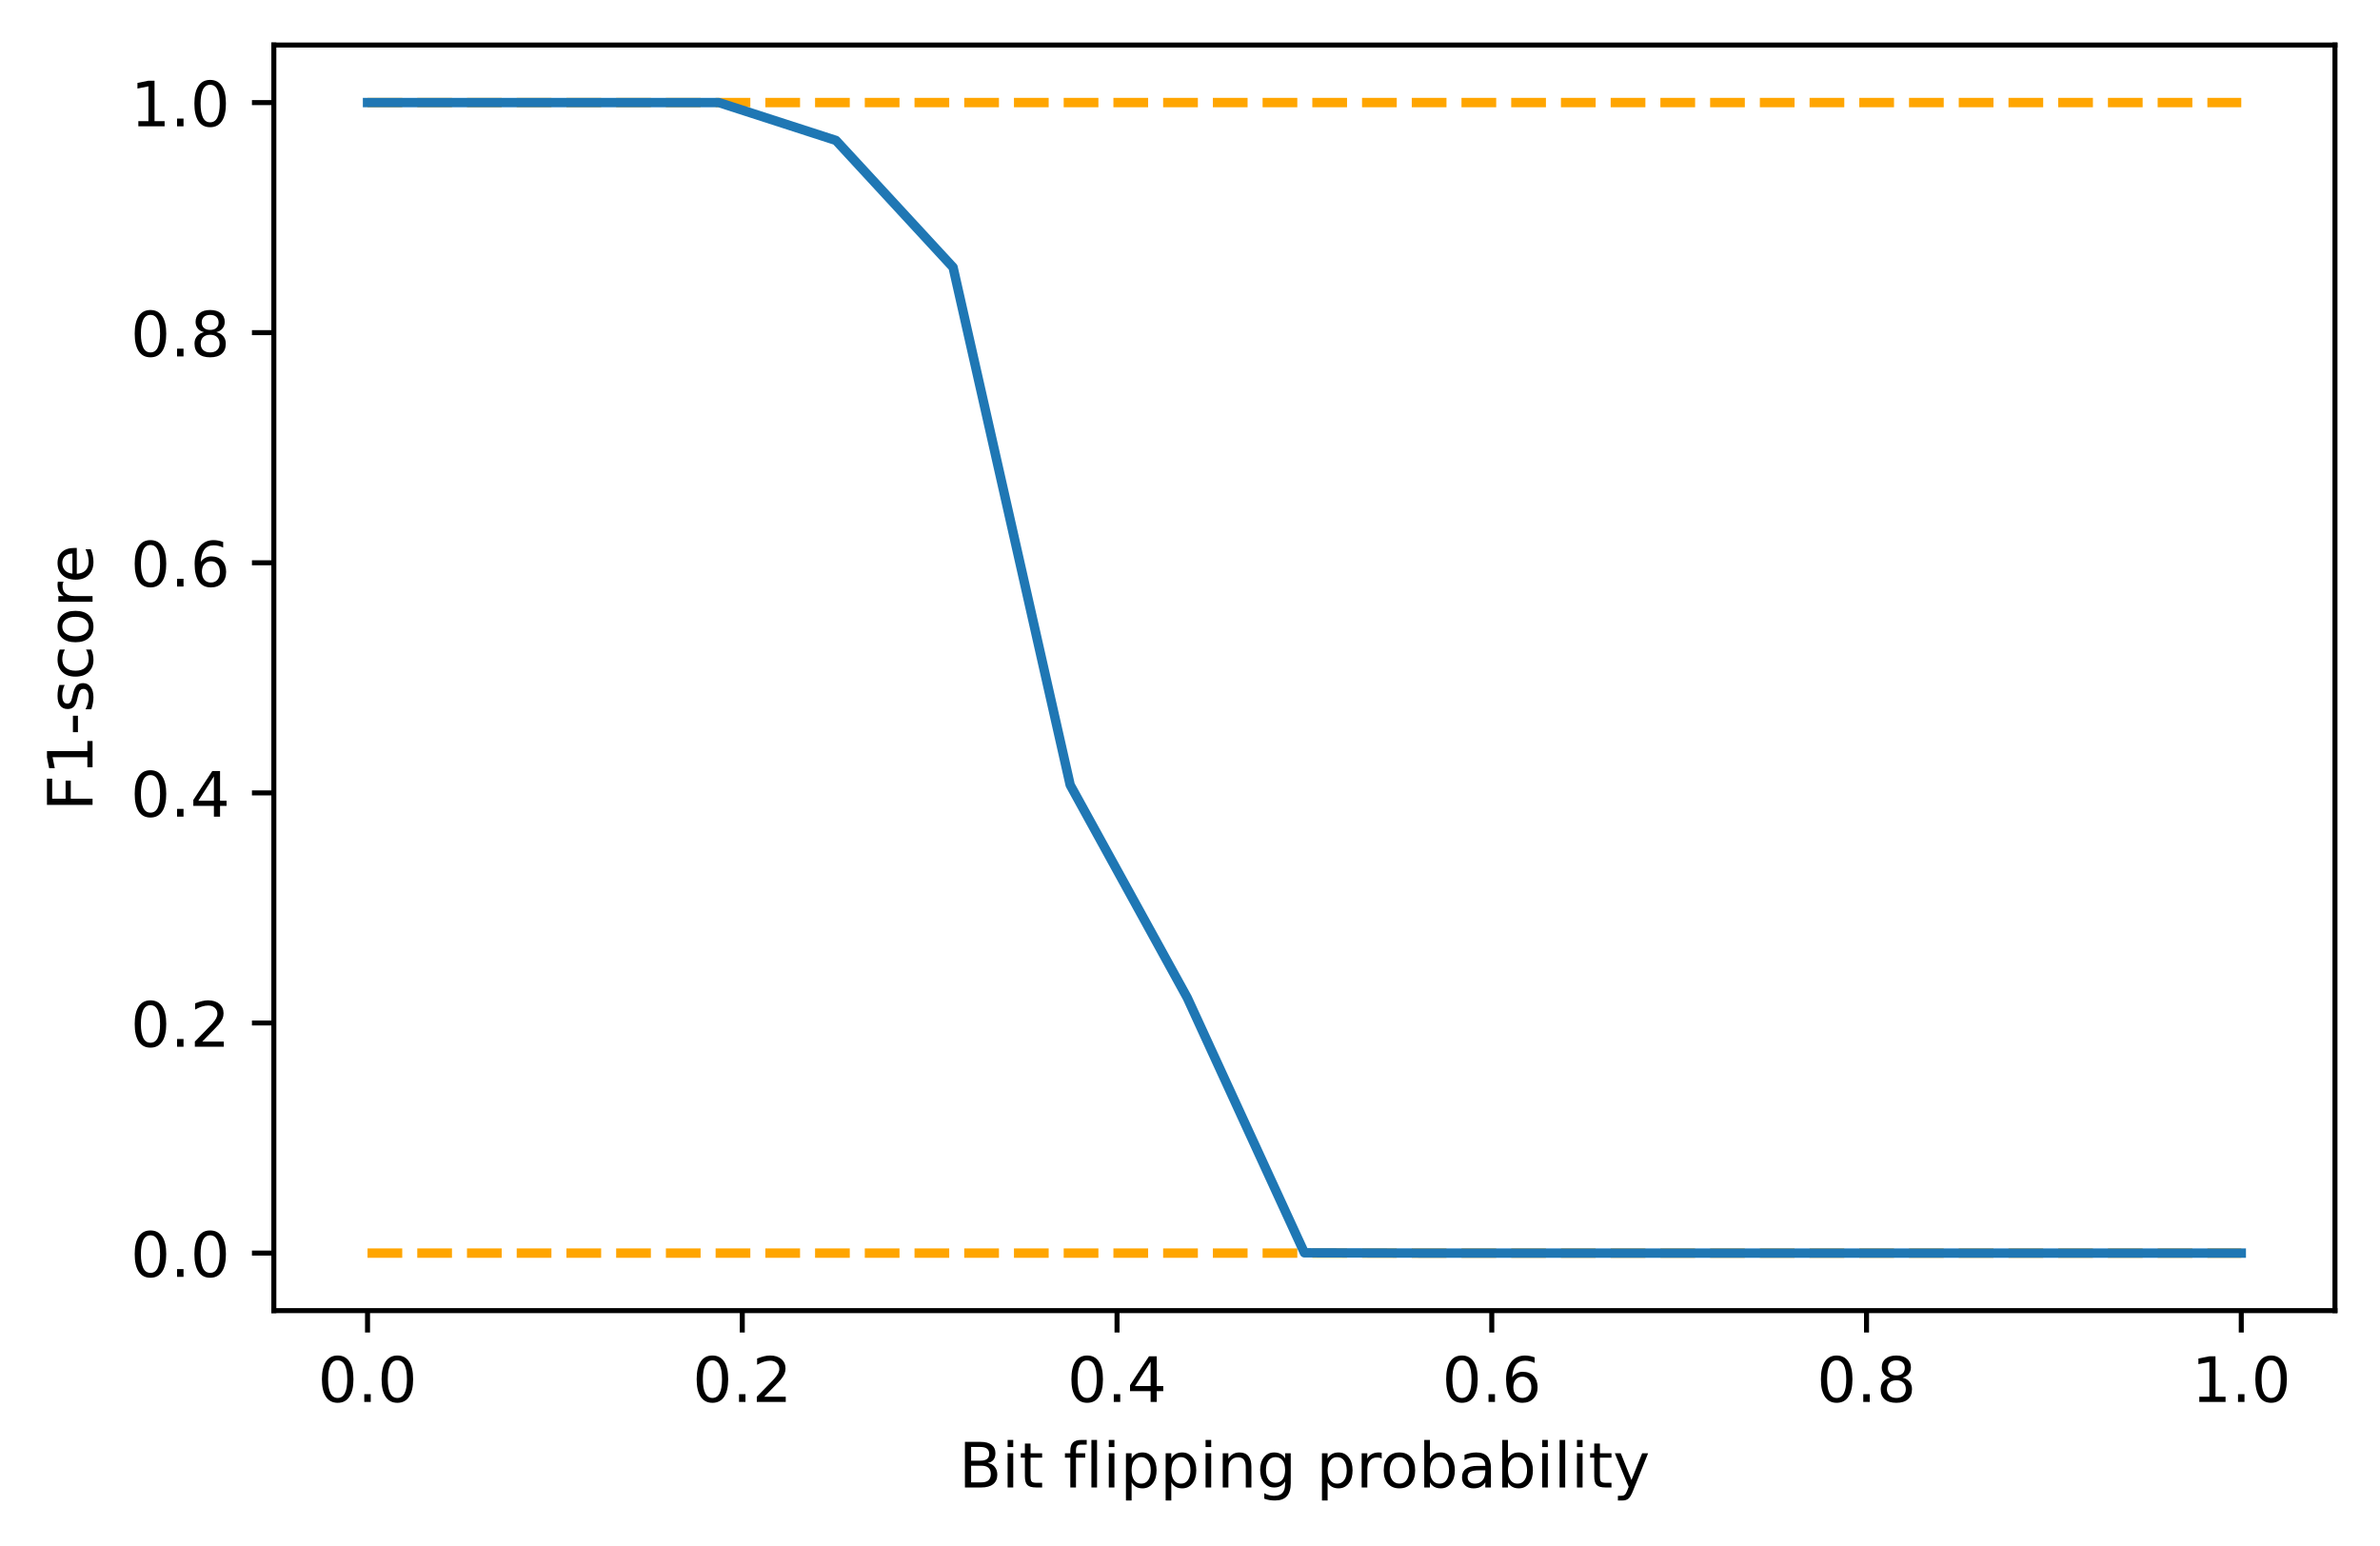
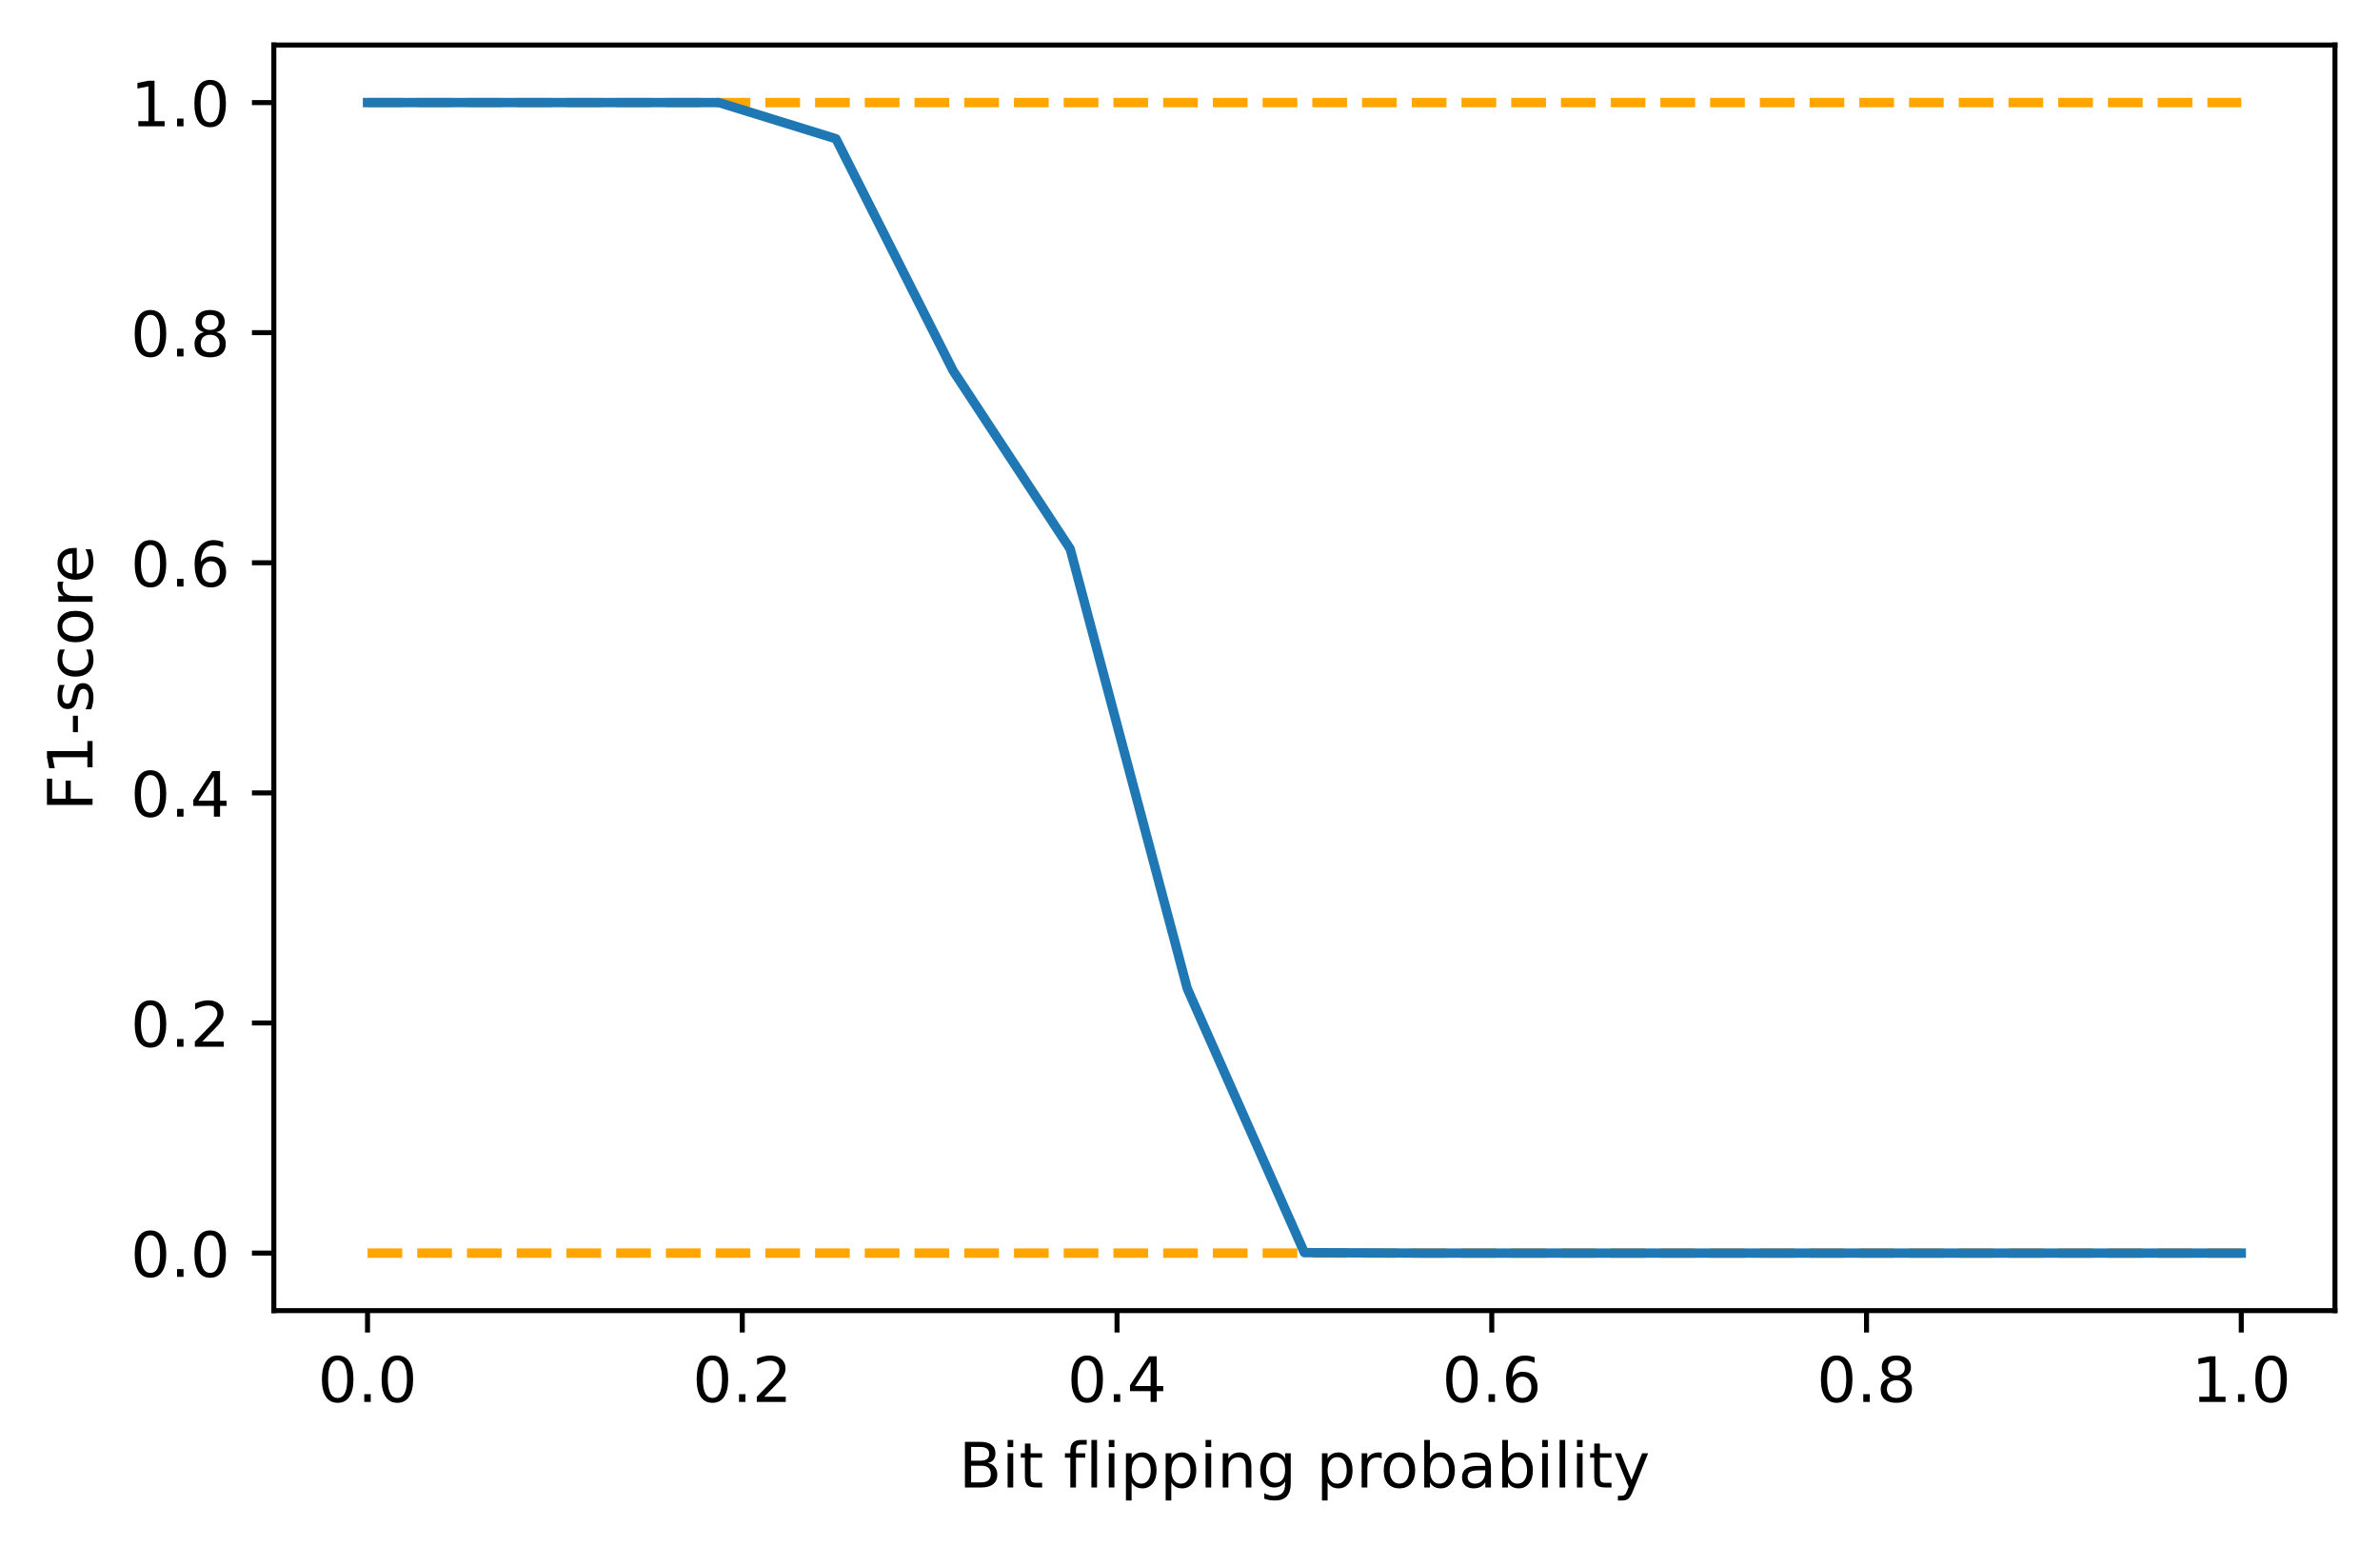
<svg xmlns="http://www.w3.org/2000/svg" xmlns:xlink="http://www.w3.org/1999/xlink" width="380.509pt" height="247.102pt" viewBox="0 0 380.509 247.102" version="1.1">
  <defs>
    <style type="text/css">*{stroke-linejoin: round; stroke-linecap: butt}</style>
  </defs>
  <g id="figure_1">
    <g id="patch_1">
      <path d="M 0 247.102  L 380.509 247.102  L 380.509 0  L 0 0  L 0 247.102  z " style="fill: none" />
    </g>
    <g id="axes_1">
      <g id="patch_2">
        <path d="M 43.781 209.545  L 373.309 209.545  L 373.309 7.2  L 43.781 7.2  L 43.781 209.545  z " style="fill: none" />
      </g>
      <g id="matplotlib.axis_1">
        <g id="xtick_1">
          <g id="line2d_1">
            <defs>
-               <path id="mf7ada96821" d="M 0 0  L 0 3.5  " style="stroke: #000000; stroke-width: 0.8" />
-             </defs>
-             <g>
-               <use xlink:href="#mf7ada96821" x="58.76" y="209.545" style="stroke: #000000; stroke-width: 0.8" />
+               <path id="m91ea6bd575" d="M 0 0  L 0 3.5  " style="stroke: #000000; stroke-width: 0.8" />
+             </defs>
+             <g>
+               <use xlink:href="#m91ea6bd575" x="58.76" y="209.545" style="stroke: #000000; stroke-width: 0.8" />
            </g>
          </g>
          <g id="text_1">
            <g transform="translate(50.80821 224.1437) scale(0.1 -0.1)">
              <defs>
                <path id="DejaVuSans-30" d="M 2034 4250  Q 1547 4250 1301 3770  Q 1056 3291 1056 2328  Q 1056 1369 1301 889  Q 1547 409 2034 409  Q 2525 409 2770 889  Q 3016 1369 3016 2328  Q 3016 3291 2770 3770  Q 2525 4250 2034 4250  z M 2034 4750  Q 2819 4750 3233 4129  Q 3647 3509 3647 2328  Q 3647 1150 3233 529  Q 2819 -91 2034 -91  Q 1250 -91 836 529  Q 422 1150 422 2328  Q 422 3509 836 4129  Q 1250 4750 2034 4750  z " transform="scale(0.015625)" />
                <path id="DejaVuSans-2e" d="M 684 794  L 1344 794  L 1344 0  L 684 0  L 684 794  z " transform="scale(0.015625)" />
              </defs>
              <use xlink:href="#DejaVuSans-30" />
              <use xlink:href="#DejaVuSans-2e" transform="translate(63.62305 0)" />
              <use xlink:href="#DejaVuSans-30" transform="translate(95.41016 0)" />
            </g>
          </g>
        </g>
        <g id="xtick_2">
          <g id="line2d_2">
            <g>
-               <use xlink:href="#mf7ada96821" x="118.674" y="209.545" style="stroke: #000000; stroke-width: 0.8" />
+               <use xlink:href="#m91ea6bd575" x="118.674" y="209.545" style="stroke: #000000; stroke-width: 0.8" />
            </g>
          </g>
          <g id="text_2">
            <g transform="translate(110.7223 224.1437) scale(0.1 -0.1)">
              <defs>
                <path id="DejaVuSans-32" d="M 1228 531  L 3431 531  L 3431 0  L 469 0  L 469 531  Q 828 903 1448 1529  Q 2069 2156 2228 2338  Q 2531 2678 2651 2914  Q 2772 3150 2772 3378  Q 2772 3750 2511 3984  Q 2250 4219 1831 4219  Q 1534 4219 1204 4116  Q 875 4013 500 3803  L 500 4441  Q 881 4594 1212 4672  Q 1544 4750 1819 4750  Q 2544 4750 2975 4387  Q 3406 4025 3406 3419  Q 3406 3131 3298 2873  Q 3191 2616 2906 2266  Q 2828 2175 2409 1742  Q 1991 1309 1228 531  z " transform="scale(0.015625)" />
              </defs>
              <use xlink:href="#DejaVuSans-30" />
              <use xlink:href="#DejaVuSans-2e" transform="translate(63.62305 0)" />
              <use xlink:href="#DejaVuSans-32" transform="translate(95.41016 0)" />
            </g>
          </g>
        </g>
        <g id="xtick_3">
          <g id="line2d_3">
            <g>
-               <use xlink:href="#mf7ada96821" x="178.588" y="209.545" style="stroke: #000000; stroke-width: 0.8" />
+               <use xlink:href="#m91ea6bd575" x="178.588" y="209.545" style="stroke: #000000; stroke-width: 0.8" />
            </g>
          </g>
          <g id="text_3">
            <g transform="translate(170.6364 224.1437) scale(0.1 -0.1)">
              <defs>
                <path id="DejaVuSans-34" d="M 2419 4116  L 825 1625  L 2419 1625  L 2419 4116  z M 2253 4666  L 3047 4666  L 3047 1625  L 3713 1625  L 3713 1100  L 3047 1100  L 3047 0  L 2419 0  L 2419 1100  L 313 1100  L 313 1709  L 2253 4666  z " transform="scale(0.015625)" />
              </defs>
              <use xlink:href="#DejaVuSans-30" />
              <use xlink:href="#DejaVuSans-2e" transform="translate(63.62305 0)" />
              <use xlink:href="#DejaVuSans-34" transform="translate(95.41016 0)" />
            </g>
          </g>
        </g>
        <g id="xtick_4">
          <g id="line2d_4">
            <g>
-               <use xlink:href="#mf7ada96821" x="238.502" y="209.545" style="stroke: #000000; stroke-width: 0.8" />
+               <use xlink:href="#m91ea6bd575" x="238.502" y="209.545" style="stroke: #000000; stroke-width: 0.8" />
            </g>
          </g>
          <g id="text_4">
            <g transform="translate(230.5505 224.1437) scale(0.1 -0.1)">
              <defs>
                <path id="DejaVuSans-36" d="M 2113 2584  Q 1688 2584 1439 2293  Q 1191 2003 1191 1497  Q 1191 994 1439 701  Q 1688 409 2113 409  Q 2538 409 2786 701  Q 3034 994 3034 1497  Q 3034 2003 2786 2293  Q 2538 2584 2113 2584  z M 3366 4563  L 3366 3988  Q 3128 4100 2886 4159  Q 2644 4219 2406 4219  Q 1781 4219 1451 3797  Q 1122 3375 1075 2522  Q 1259 2794 1537 2939  Q 1816 3084 2150 3084  Q 2853 3084 3261 2657  Q 3669 2231 3669 1497  Q 3669 778 3244 343  Q 2819 -91 2113 -91  Q 1303 -91 875 529  Q 447 1150 447 2328  Q 447 3434 972 4092  Q 1497 4750 2381 4750  Q 2619 4750 2861 4703  Q 3103 4656 3366 4563  z " transform="scale(0.015625)" />
              </defs>
              <use xlink:href="#DejaVuSans-30" />
              <use xlink:href="#DejaVuSans-2e" transform="translate(63.62305 0)" />
              <use xlink:href="#DejaVuSans-36" transform="translate(95.41016 0)" />
            </g>
          </g>
        </g>
        <g id="xtick_5">
          <g id="line2d_5">
            <g>
-               <use xlink:href="#mf7ada96821" x="298.416" y="209.545" style="stroke: #000000; stroke-width: 0.8" />
+               <use xlink:href="#m91ea6bd575" x="298.416" y="209.545" style="stroke: #000000; stroke-width: 0.8" />
            </g>
          </g>
          <g id="text_5">
            <g transform="translate(290.4646 224.1437) scale(0.1 -0.1)">
              <defs>
                <path id="DejaVuSans-38" d="M 2034 2216  Q 1584 2216 1326 1975  Q 1069 1734 1069 1313  Q 1069 891 1326 650  Q 1584 409 2034 409  Q 2484 409 2743 651  Q 3003 894 3003 1313  Q 3003 1734 2745 1975  Q 2488 2216 2034 2216  z M 1403 2484  Q 997 2584 770 2862  Q 544 3141 544 3541  Q 544 4100 942 4425  Q 1341 4750 2034 4750  Q 2731 4750 3128 4425  Q 3525 4100 3525 3541  Q 3525 3141 3298 2862  Q 3072 2584 2669 2484  Q 3125 2378 3379 2068  Q 3634 1759 3634 1313  Q 3634 634 3220 271  Q 2806 -91 2034 -91  Q 1263 -91 848 271  Q 434 634 434 1313  Q 434 1759 690 2068  Q 947 2378 1403 2484  z M 1172 3481  Q 1172 3119 1398 2916  Q 1625 2713 2034 2713  Q 2441 2713 2670 2916  Q 2900 3119 2900 3481  Q 2900 3844 2670 4047  Q 2441 4250 2034 4250  Q 1625 4250 1398 4047  Q 1172 3844 1172 3481  z " transform="scale(0.015625)" />
              </defs>
              <use xlink:href="#DejaVuSans-30" />
              <use xlink:href="#DejaVuSans-2e" transform="translate(63.62305 0)" />
              <use xlink:href="#DejaVuSans-38" transform="translate(95.41016 0)" />
            </g>
          </g>
        </g>
        <g id="xtick_6">
          <g id="line2d_6">
            <g>
-               <use xlink:href="#mf7ada96821" x="358.33" y="209.545" style="stroke: #000000; stroke-width: 0.8" />
+               <use xlink:href="#m91ea6bd575" x="358.33" y="209.545" style="stroke: #000000; stroke-width: 0.8" />
            </g>
          </g>
          <g id="text_6">
            <g transform="translate(350.3787 224.1437) scale(0.1 -0.1)">
              <defs>
                <path id="DejaVuSans-31" d="M 794 531  L 1825 531  L 1825 4091  L 703 3866  L 703 4441  L 1819 4666  L 2450 4666  L 2450 531  L 3481 531  L 3481 0  L 794 0  L 794 531  z " transform="scale(0.015625)" />
              </defs>
              <use xlink:href="#DejaVuSans-31" />
              <use xlink:href="#DejaVuSans-2e" transform="translate(63.62305 0)" />
              <use xlink:href="#DejaVuSans-30" transform="translate(95.41016 0)" />
            </g>
          </g>
        </g>
        <g id="text_7">
          <g transform="translate(153.2927 237.8219) scale(0.1 -0.1)">
            <defs>
              <path id="DejaVuSans-42" d="M 1259 2228  L 1259 519  L 2272 519  Q 2781 519 3026 730  Q 3272 941 3272 1375  Q 3272 1813 3026 2020  Q 2781 2228 2272 2228  L 1259 2228  z M 1259 4147  L 1259 2741  L 2194 2741  Q 2656 2741 2882 2914  Q 3109 3088 3109 3444  Q 3109 3797 2882 3972  Q 2656 4147 2194 4147  L 1259 4147  z M 628 4666  L 2241 4666  Q 2963 4666 3353 4366  Q 3744 4066 3744 3513  Q 3744 3084 3544 2831  Q 3344 2578 2956 2516  Q 3422 2416 3680 2098  Q 3938 1781 3938 1306  Q 3938 681 3513 340  Q 3088 0 2303 0  L 628 0  L 628 4666  z " transform="scale(0.015625)" />
              <path id="DejaVuSans-69" d="M 603 3500  L 1178 3500  L 1178 0  L 603 0  L 603 3500  z M 603 4863  L 1178 4863  L 1178 4134  L 603 4134  L 603 4863  z " transform="scale(0.015625)" />
              <path id="DejaVuSans-74" d="M 1172 4494  L 1172 3500  L 2356 3500  L 2356 3053  L 1172 3053  L 1172 1153  Q 1172 725 1289 603  Q 1406 481 1766 481  L 2356 481  L 2356 0  L 1766 0  Q 1100 0 847 248  Q 594 497 594 1153  L 594 3053  L 172 3053  L 172 3500  L 594 3500  L 594 4494  L 1172 4494  z " transform="scale(0.015625)" />
              <path id="DejaVuSans-20" transform="scale(0.015625)" />
              <path id="DejaVuSans-66" d="M 2375 4863  L 2375 4384  L 1825 4384  Q 1516 4384 1395 4259  Q 1275 4134 1275 3809  L 1275 3500  L 2222 3500  L 2222 3053  L 1275 3053  L 1275 0  L 697 0  L 697 3053  L 147 3053  L 147 3500  L 697 3500  L 697 3744  Q 697 4328 969 4595  Q 1241 4863 1831 4863  L 2375 4863  z " transform="scale(0.015625)" />
              <path id="DejaVuSans-6c" d="M 603 4863  L 1178 4863  L 1178 0  L 603 0  L 603 4863  z " transform="scale(0.015625)" />
              <path id="DejaVuSans-70" d="M 1159 525  L 1159 -1331  L 581 -1331  L 581 3500  L 1159 3500  L 1159 2969  Q 1341 3281 1617 3432  Q 1894 3584 2278 3584  Q 2916 3584 3314 3078  Q 3713 2572 3713 1747  Q 3713 922 3314 415  Q 2916 -91 2278 -91  Q 1894 -91 1617 61  Q 1341 213 1159 525  z M 3116 1747  Q 3116 2381 2855 2742  Q 2594 3103 2138 3103  Q 1681 3103 1420 2742  Q 1159 2381 1159 1747  Q 1159 1113 1420 752  Q 1681 391 2138 391  Q 2594 391 2855 752  Q 3116 1113 3116 1747  z " transform="scale(0.015625)" />
              <path id="DejaVuSans-6e" d="M 3513 2113  L 3513 0  L 2938 0  L 2938 2094  Q 2938 2591 2744 2837  Q 2550 3084 2163 3084  Q 1697 3084 1428 2787  Q 1159 2491 1159 1978  L 1159 0  L 581 0  L 581 3500  L 1159 3500  L 1159 2956  Q 1366 3272 1645 3428  Q 1925 3584 2291 3584  Q 2894 3584 3203 3211  Q 3513 2838 3513 2113  z " transform="scale(0.015625)" />
              <path id="DejaVuSans-67" d="M 2906 1791  Q 2906 2416 2648 2759  Q 2391 3103 1925 3103  Q 1463 3103 1205 2759  Q 947 2416 947 1791  Q 947 1169 1205 825  Q 1463 481 1925 481  Q 2391 481 2648 825  Q 2906 1169 2906 1791  z M 3481 434  Q 3481 -459 3084 -895  Q 2688 -1331 1869 -1331  Q 1566 -1331 1297 -1286  Q 1028 -1241 775 -1147  L 775 -588  Q 1028 -725 1275 -790  Q 1522 -856 1778 -856  Q 2344 -856 2625 -561  Q 2906 -266 2906 331  L 2906 616  Q 2728 306 2450 153  Q 2172 0 1784 0  Q 1141 0 747 490  Q 353 981 353 1791  Q 353 2603 747 3093  Q 1141 3584 1784 3584  Q 2172 3584 2450 3431  Q 2728 3278 2906 2969  L 2906 3500  L 3481 3500  L 3481 434  z " transform="scale(0.015625)" />
              <path id="DejaVuSans-72" d="M 2631 2963  Q 2534 3019 2420 3045  Q 2306 3072 2169 3072  Q 1681 3072 1420 2755  Q 1159 2438 1159 1844  L 1159 0  L 581 0  L 581 3500  L 1159 3500  L 1159 2956  Q 1341 3275 1631 3429  Q 1922 3584 2338 3584  Q 2397 3584 2469 3576  Q 2541 3569 2628 3553  L 2631 2963  z " transform="scale(0.015625)" />
              <path id="DejaVuSans-6f" d="M 1959 3097  Q 1497 3097 1228 2736  Q 959 2375 959 1747  Q 959 1119 1226 758  Q 1494 397 1959 397  Q 2419 397 2687 759  Q 2956 1122 2956 1747  Q 2956 2369 2687 2733  Q 2419 3097 1959 3097  z M 1959 3584  Q 2709 3584 3137 3096  Q 3566 2609 3566 1747  Q 3566 888 3137 398  Q 2709 -91 1959 -91  Q 1206 -91 779 398  Q 353 888 353 1747  Q 353 2609 779 3096  Q 1206 3584 1959 3584  z " transform="scale(0.015625)" />
              <path id="DejaVuSans-62" d="M 3116 1747  Q 3116 2381 2855 2742  Q 2594 3103 2138 3103  Q 1681 3103 1420 2742  Q 1159 2381 1159 1747  Q 1159 1113 1420 752  Q 1681 391 2138 391  Q 2594 391 2855 752  Q 3116 1113 3116 1747  z M 1159 2969  Q 1341 3281 1617 3432  Q 1894 3584 2278 3584  Q 2916 3584 3314 3078  Q 3713 2572 3713 1747  Q 3713 922 3314 415  Q 2916 -91 2278 -91  Q 1894 -91 1617 61  Q 1341 213 1159 525  L 1159 0  L 581 0  L 581 4863  L 1159 4863  L 1159 2969  z " transform="scale(0.015625)" />
              <path id="DejaVuSans-61" d="M 2194 1759  Q 1497 1759 1228 1600  Q 959 1441 959 1056  Q 959 750 1161 570  Q 1363 391 1709 391  Q 2188 391 2477 730  Q 2766 1069 2766 1631  L 2766 1759  L 2194 1759  z M 3341 1997  L 3341 0  L 2766 0  L 2766 531  Q 2569 213 2275 61  Q 1981 -91 1556 -91  Q 1019 -91 701 211  Q 384 513 384 1019  Q 384 1609 779 1909  Q 1175 2209 1959 2209  L 2766 2209  L 2766 2266  Q 2766 2663 2505 2880  Q 2244 3097 1772 3097  Q 1472 3097 1187 3025  Q 903 2953 641 2809  L 641 3341  Q 956 3463 1253 3523  Q 1550 3584 1831 3584  Q 2591 3584 2966 3190  Q 3341 2797 3341 1997  z " transform="scale(0.015625)" />
              <path id="DejaVuSans-79" d="M 2059 -325  Q 1816 -950 1584 -1140  Q 1353 -1331 966 -1331  L 506 -1331  L 506 -850  L 844 -850  Q 1081 -850 1212 -737  Q 1344 -625 1503 -206  L 1606 56  L 191 3500  L 800 3500  L 1894 763  L 2988 3500  L 3597 3500  L 2059 -325  z " transform="scale(0.015625)" />
            </defs>
            <use xlink:href="#DejaVuSans-42" />
            <use xlink:href="#DejaVuSans-69" transform="translate(68.60352 0)" />
            <use xlink:href="#DejaVuSans-74" transform="translate(96.38672 0)" />
            <use xlink:href="#DejaVuSans-20" transform="translate(135.5957 0)" />
            <use xlink:href="#DejaVuSans-66" transform="translate(167.3828 0)" />
            <use xlink:href="#DejaVuSans-6c" transform="translate(202.5879 0)" />
            <use xlink:href="#DejaVuSans-69" transform="translate(230.3711 0)" />
            <use xlink:href="#DejaVuSans-70" transform="translate(258.1543 0)" />
            <use xlink:href="#DejaVuSans-70" transform="translate(321.6309 0)" />
            <use xlink:href="#DejaVuSans-69" transform="translate(385.1074 0)" />
            <use xlink:href="#DejaVuSans-6e" transform="translate(412.8906 0)" />
            <use xlink:href="#DejaVuSans-67" transform="translate(476.2695 0)" />
            <use xlink:href="#DejaVuSans-20" transform="translate(539.7461 0)" />
            <use xlink:href="#DejaVuSans-70" transform="translate(571.5332 0)" />
            <use xlink:href="#DejaVuSans-72" transform="translate(635.0098 0)" />
            <use xlink:href="#DejaVuSans-6f" transform="translate(673.873 0)" />
            <use xlink:href="#DejaVuSans-62" transform="translate(735.0547 0)" />
            <use xlink:href="#DejaVuSans-61" transform="translate(798.5312 0)" />
            <use xlink:href="#DejaVuSans-62" transform="translate(859.8105 0)" />
            <use xlink:href="#DejaVuSans-69" transform="translate(923.2871 0)" />
            <use xlink:href="#DejaVuSans-6c" transform="translate(951.0703 0)" />
            <use xlink:href="#DejaVuSans-69" transform="translate(978.8535 0)" />
            <use xlink:href="#DejaVuSans-74" transform="translate(1006.637 0)" />
            <use xlink:href="#DejaVuSans-79" transform="translate(1045.846 0)" />
          </g>
        </g>
      </g>
      <g id="matplotlib.axis_2">
        <g id="ytick_1">
          <g id="line2d_7">
            <defs>
-               <path id="m83545d812e" d="M 0 0  L -3.5 0  " style="stroke: #000000; stroke-width: 0.8" />
-             </defs>
-             <g>
-               <use xlink:href="#m83545d812e" x="43.781" y="200.348" style="stroke: #000000; stroke-width: 0.8" />
+               <path id="ma6e024501b" d="M 0 0  L -3.5 0  " style="stroke: #000000; stroke-width: 0.8" />
+             </defs>
+             <g>
+               <use xlink:href="#ma6e024501b" x="43.781" y="200.348" style="stroke: #000000; stroke-width: 0.8" />
            </g>
          </g>
          <g id="text_8">
            <g transform="translate(20.87813 204.147) scale(0.1 -0.1)">
              <use xlink:href="#DejaVuSans-30" />
              <use xlink:href="#DejaVuSans-2e" transform="translate(63.62305 0)" />
              <use xlink:href="#DejaVuSans-30" transform="translate(95.41016 0)" />
            </g>
          </g>
        </g>
        <g id="ytick_2">
          <g id="line2d_8">
            <g>
-               <use xlink:href="#m83545d812e" x="43.781" y="163.558" style="stroke: #000000; stroke-width: 0.8" />
+               <use xlink:href="#ma6e024501b" x="43.781" y="163.558" style="stroke: #000000; stroke-width: 0.8" />
            </g>
          </g>
          <g id="text_9">
            <g transform="translate(20.87813 167.357) scale(0.1 -0.1)">
              <use xlink:href="#DejaVuSans-30" />
              <use xlink:href="#DejaVuSans-2e" transform="translate(63.62305 0)" />
              <use xlink:href="#DejaVuSans-32" transform="translate(95.41016 0)" />
            </g>
          </g>
        </g>
        <g id="ytick_3">
          <g id="line2d_9">
            <g>
-               <use xlink:href="#m83545d812e" x="43.781" y="126.768" style="stroke: #000000; stroke-width: 0.8" />
+               <use xlink:href="#ma6e024501b" x="43.781" y="126.768" style="stroke: #000000; stroke-width: 0.8" />
            </g>
          </g>
          <g id="text_10">
            <g transform="translate(20.87813 130.5669) scale(0.1 -0.1)">
              <use xlink:href="#DejaVuSans-30" />
              <use xlink:href="#DejaVuSans-2e" transform="translate(63.62305 0)" />
              <use xlink:href="#DejaVuSans-34" transform="translate(95.41016 0)" />
            </g>
          </g>
        </g>
        <g id="ytick_4">
          <g id="line2d_10">
            <g>
-               <use xlink:href="#m83545d812e" x="43.781" y="89.978" style="stroke: #000000; stroke-width: 0.8" />
+               <use xlink:href="#ma6e024501b" x="43.781" y="89.978" style="stroke: #000000; stroke-width: 0.8" />
            </g>
          </g>
          <g id="text_11">
            <g transform="translate(20.87813 93.77684) scale(0.1 -0.1)">
              <use xlink:href="#DejaVuSans-30" />
              <use xlink:href="#DejaVuSans-2e" transform="translate(63.62305 0)" />
              <use xlink:href="#DejaVuSans-36" transform="translate(95.41016 0)" />
            </g>
          </g>
        </g>
        <g id="ytick_5">
          <g id="line2d_11">
            <g>
-               <use xlink:href="#m83545d812e" x="43.781" y="53.188" style="stroke: #000000; stroke-width: 0.8" />
+               <use xlink:href="#ma6e024501b" x="43.781" y="53.188" style="stroke: #000000; stroke-width: 0.8" />
            </g>
          </g>
          <g id="text_12">
            <g transform="translate(20.87813 56.98679) scale(0.1 -0.1)">
              <use xlink:href="#DejaVuSans-30" />
              <use xlink:href="#DejaVuSans-2e" transform="translate(63.62305 0)" />
              <use xlink:href="#DejaVuSans-38" transform="translate(95.41016 0)" />
            </g>
          </g>
        </g>
        <g id="ytick_6">
          <g id="line2d_12">
            <g>
-               <use xlink:href="#m83545d812e" x="43.781" y="16.398" style="stroke: #000000; stroke-width: 0.8" />
+               <use xlink:href="#ma6e024501b" x="43.781" y="16.398" style="stroke: #000000; stroke-width: 0.8" />
            </g>
          </g>
          <g id="text_13">
            <g transform="translate(20.87813 20.19673) scale(0.1 -0.1)">
              <use xlink:href="#DejaVuSans-31" />
              <use xlink:href="#DejaVuSans-2e" transform="translate(63.62305 0)" />
              <use xlink:href="#DejaVuSans-30" transform="translate(95.41016 0)" />
            </g>
          </g>
        </g>
        <g id="text_14">
          <g transform="translate(14.79844 129.6664) rotate(-90) scale(0.1 -0.1)">
            <defs>
              <path id="DejaVuSans-46" d="M 628 4666  L 3309 4666  L 3309 4134  L 1259 4134  L 1259 2759  L 3109 2759  L 3109 2228  L 1259 2228  L 1259 0  L 628 0  L 628 4666  z " transform="scale(0.015625)" />
              <path id="DejaVuSans-2d" d="M 313 2009  L 1997 2009  L 1997 1497  L 313 1497  L 313 2009  z " transform="scale(0.015625)" />
              <path id="DejaVuSans-73" d="M 2834 3397  L 2834 2853  Q 2591 2978 2328 3040  Q 2066 3103 1784 3103  Q 1356 3103 1142 2972  Q 928 2841 928 2578  Q 928 2378 1081 2264  Q 1234 2150 1697 2047  L 1894 2003  Q 2506 1872 2764 1633  Q 3022 1394 3022 966  Q 3022 478 2636 193  Q 2250 -91 1575 -91  Q 1294 -91 989 -36  Q 684 19 347 128  L 347 722  Q 666 556 975 473  Q 1284 391 1588 391  Q 1994 391 2212 530  Q 2431 669 2431 922  Q 2431 1156 2273 1281  Q 2116 1406 1581 1522  L 1381 1569  Q 847 1681 609 1914  Q 372 2147 372 2553  Q 372 3047 722 3315  Q 1072 3584 1716 3584  Q 2034 3584 2315 3537  Q 2597 3491 2834 3397  z " transform="scale(0.015625)" />
              <path id="DejaVuSans-63" d="M 3122 3366  L 3122 2828  Q 2878 2963 2633 3030  Q 2388 3097 2138 3097  Q 1578 3097 1268 2742  Q 959 2388 959 1747  Q 959 1106 1268 751  Q 1578 397 2138 397  Q 2388 397 2633 464  Q 2878 531 3122 666  L 3122 134  Q 2881 22 2623 -34  Q 2366 -91 2075 -91  Q 1284 -91 818 406  Q 353 903 353 1747  Q 353 2603 823 3093  Q 1294 3584 2113 3584  Q 2378 3584 2631 3529  Q 2884 3475 3122 3366  z " transform="scale(0.015625)" />
              <path id="DejaVuSans-65" d="M 3597 1894  L 3597 1613  L 953 1613  Q 991 1019 1311 708  Q 1631 397 2203 397  Q 2534 397 2845 478  Q 3156 559 3463 722  L 3463 178  Q 3153 47 2828 -22  Q 2503 -91 2169 -91  Q 1331 -91 842 396  Q 353 884 353 1716  Q 353 2575 817 3079  Q 1281 3584 2069 3584  Q 2775 3584 3186 3129  Q 3597 2675 3597 1894  z M 3022 2063  Q 3016 2534 2758 2815  Q 2500 3097 2075 3097  Q 1594 3097 1305 2825  Q 1016 2553 972 2059  L 3022 2063  z " transform="scale(0.015625)" />
            </defs>
            <use xlink:href="#DejaVuSans-46" />
            <use xlink:href="#DejaVuSans-31" transform="translate(57.51953 0)" />
            <use xlink:href="#DejaVuSans-2d" transform="translate(121.1426 0)" />
            <use xlink:href="#DejaVuSans-73" transform="translate(157.2266 0)" />
            <use xlink:href="#DejaVuSans-63" transform="translate(209.3262 0)" />
            <use xlink:href="#DejaVuSans-6f" transform="translate(264.3066 0)" />
            <use xlink:href="#DejaVuSans-72" transform="translate(325.4883 0)" />
            <use xlink:href="#DejaVuSans-65" transform="translate(364.3516 0)" />
          </g>
        </g>
      </g>
      <g id="LineCollection_1">
-         <path d="M 58.76 200.348  L 358.33 200.348  " clip-path="url(#p36b4b178fe)" style="fill: none; stroke-dasharray: 5.55,2.4; stroke-dashoffset: 0; stroke: #ffa500; stroke-width: 1.5" />
-         <path d="M 58.76 16.398  L 358.33 16.398  " clip-path="url(#p36b4b178fe)" style="fill: none; stroke-dasharray: 5.55,2.4; stroke-dashoffset: 0; stroke: #ffa500; stroke-width: 1.5" />
+         <path d="M 58.76 200.348  L 358.33 200.348  " clip-path="url(#p59817395f9)" style="fill: none; stroke-dasharray: 5.55,2.4; stroke-dashoffset: 0; stroke: #ffa500; stroke-width: 1.5" />
+         <path d="M 58.76 16.398  L 358.33 16.398  " clip-path="url(#p59817395f9)" style="fill: none; stroke-dasharray: 5.55,2.4; stroke-dashoffset: 0; stroke: #ffa500; stroke-width: 1.5" />
      </g>
      <g id="line2d_13">
-         <path d="M 58.76 16.398  L 77.483 16.398  L 96.206 16.398  L 114.929 16.398  L 133.652 22.451  L 152.376 42.739  L 171.099 125.502  L 189.822 159.532  L 208.545 200.301  L 227.268 200.348  L 245.991 200.348  L 264.714 200.348  L 283.438 200.348  L 302.161 200.348  L 320.884 200.348  L 339.607 200.348  L 358.33 200.348  " clip-path="url(#p36b4b178fe)" style="fill: none; stroke: #1f77b4; stroke-width: 1.5; stroke-linecap: square" />
+         <path d="M 58.76 16.398  L 77.483 16.398  L 96.206 16.398  L 114.929 16.398  L 133.652 22.184  L 152.376 59.262  L 171.099 87.757  L 189.822 158.065  L 208.545 200.278  L 227.268 200.348  L 245.991 200.348  L 264.714 200.348  L 283.438 200.348  L 302.161 200.348  L 320.884 200.348  L 339.607 200.348  L 358.33 200.348  " clip-path="url(#p59817395f9)" style="fill: none; stroke: #1f77b4; stroke-width: 1.5; stroke-linecap: square" />
      </g>
      <g id="patch_3">
        <path d="M 43.781 209.545  L 43.781 7.2  " style="fill: none; stroke: #000000; stroke-width: 0.8; stroke-linejoin: miter; stroke-linecap: square" />
      </g>
      <g id="patch_4">
        <path d="M 373.309 209.545  L 373.309 7.2  " style="fill: none; stroke: #000000; stroke-width: 0.8; stroke-linejoin: miter; stroke-linecap: square" />
      </g>
      <g id="patch_5">
        <path d="M 43.781 209.545  L 373.309 209.545  " style="fill: none; stroke: #000000; stroke-width: 0.8; stroke-linejoin: miter; stroke-linecap: square" />
      </g>
      <g id="patch_6">
        <path d="M 43.781 7.2  L 373.309 7.2  " style="fill: none; stroke: #000000; stroke-width: 0.8; stroke-linejoin: miter; stroke-linecap: square" />
      </g>
    </g>
  </g>
  <defs>
-     <clipPath id="p36b4b178fe">
+     <clipPath id="p59817395f9">
      <rect x="43.781" y="7.2" width="329.528" height="202.345" />
    </clipPath>
  </defs>
</svg>
